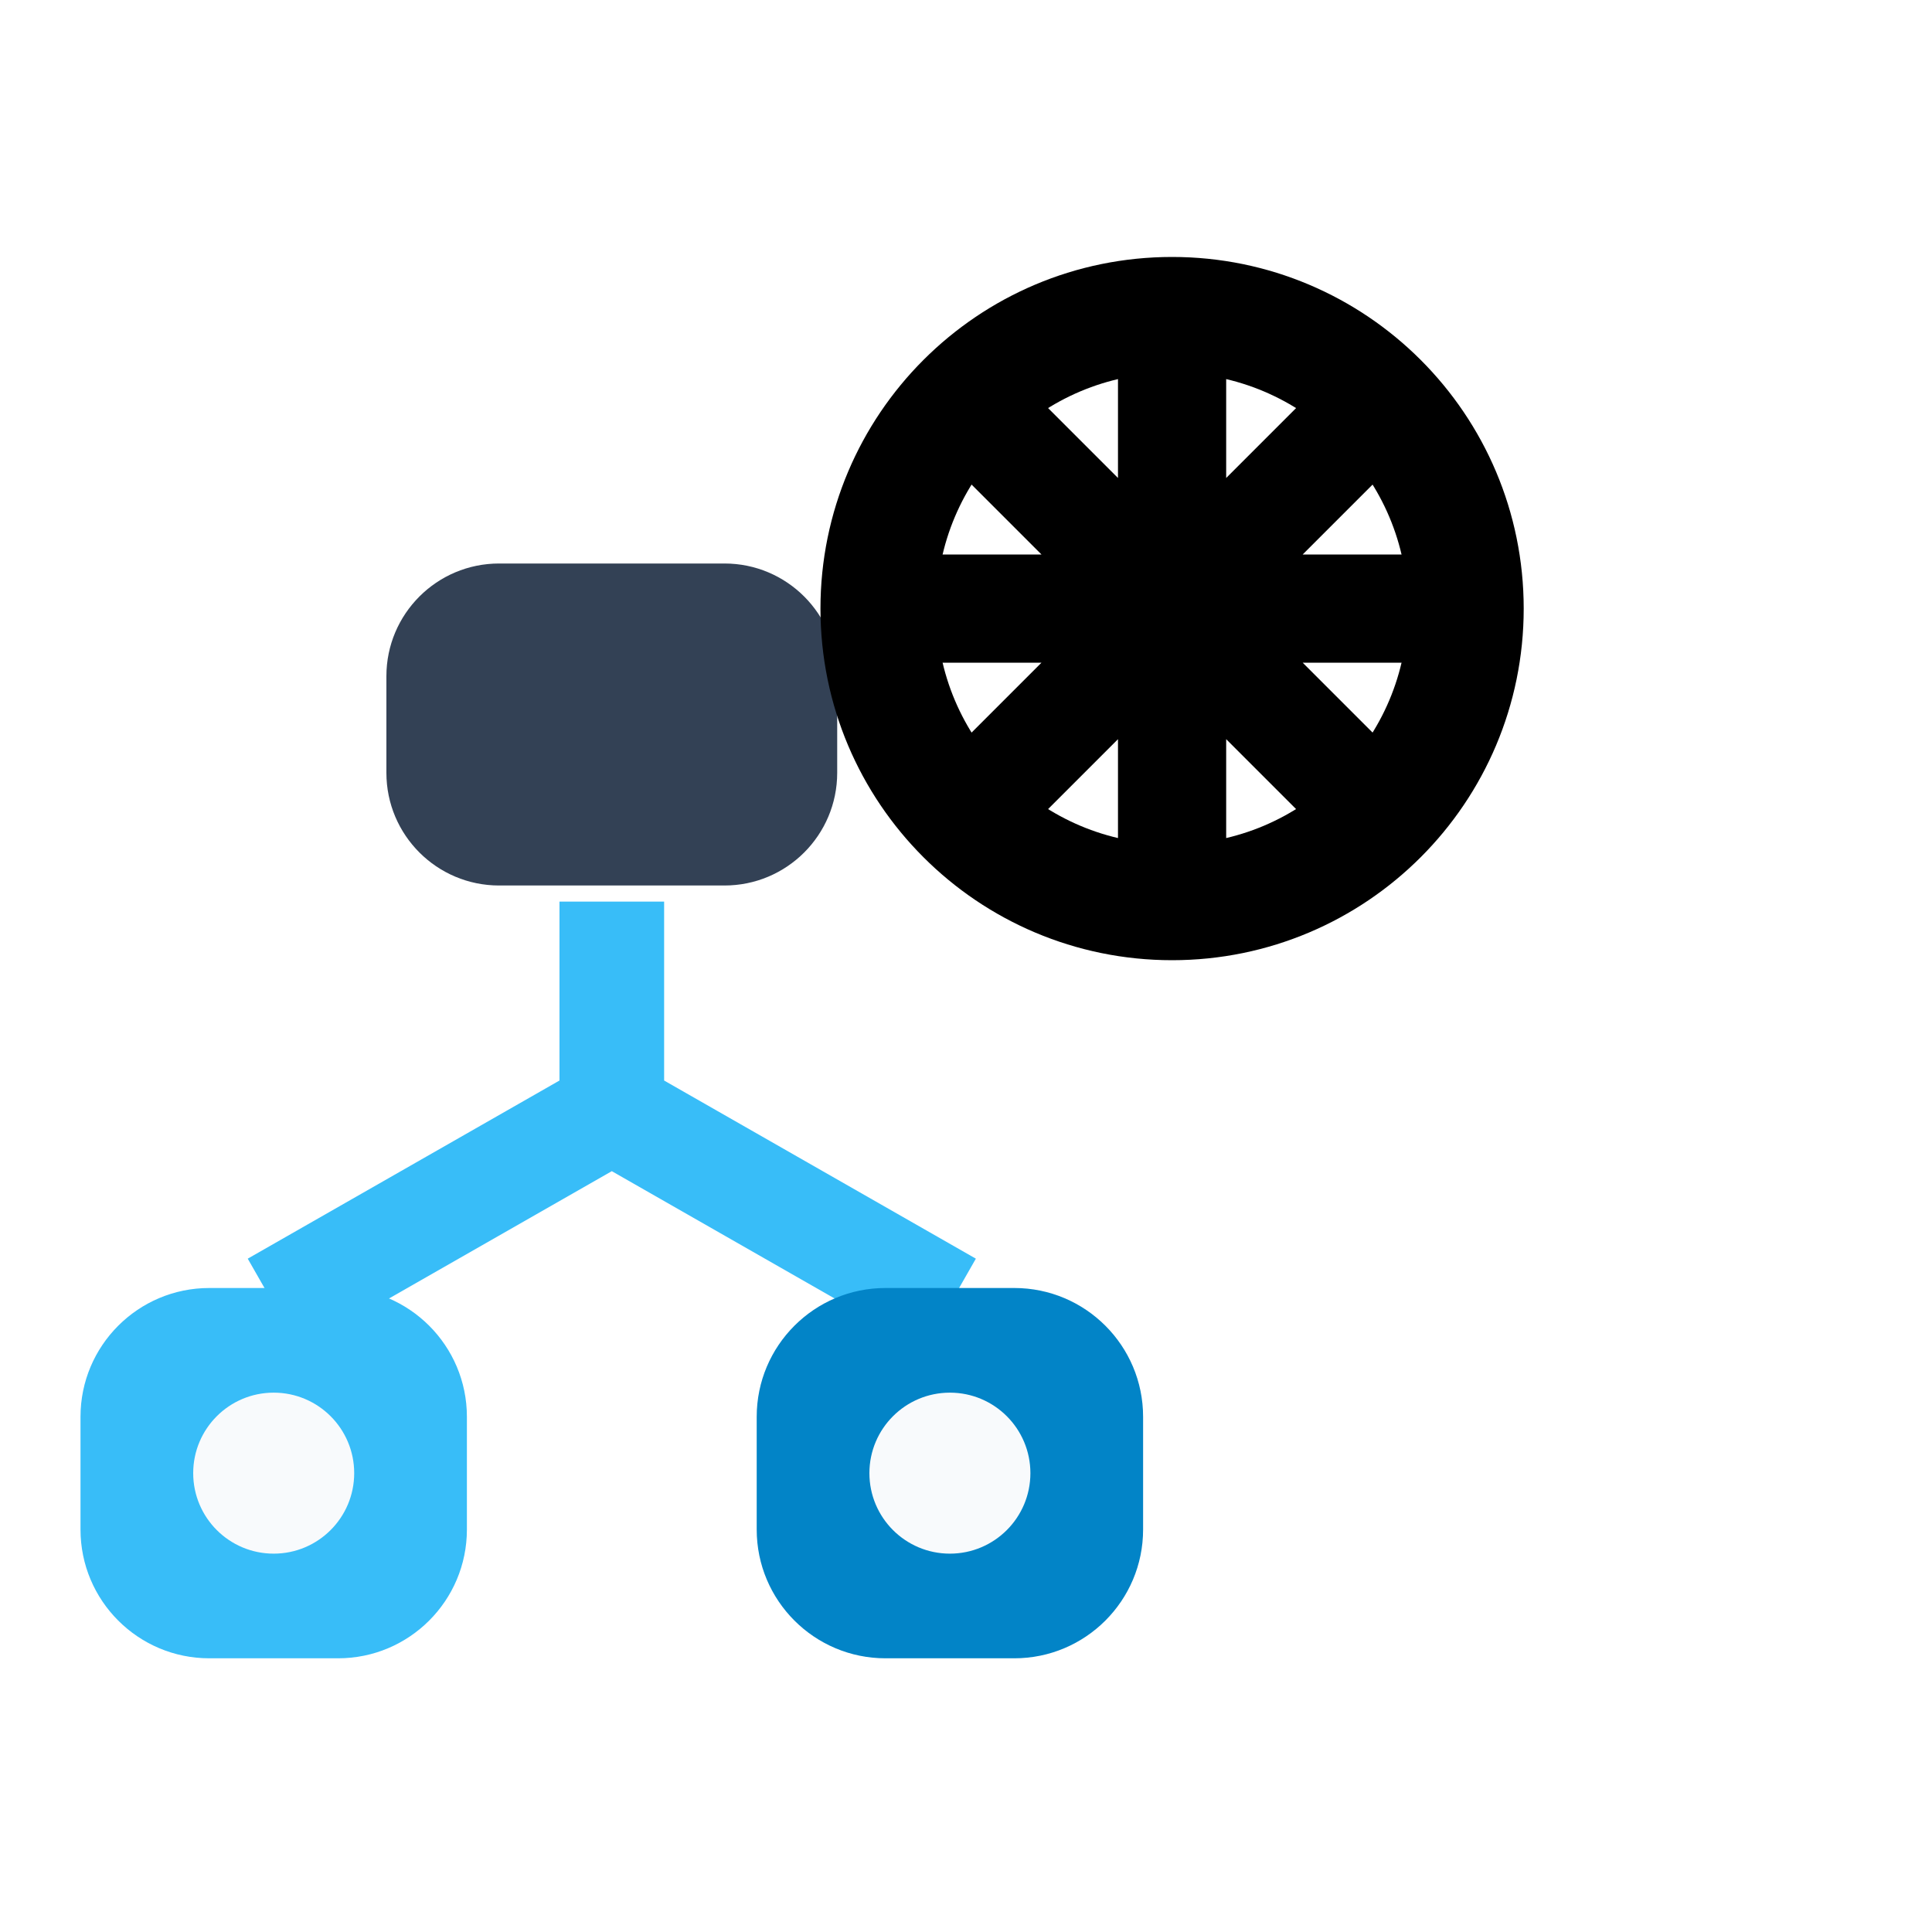
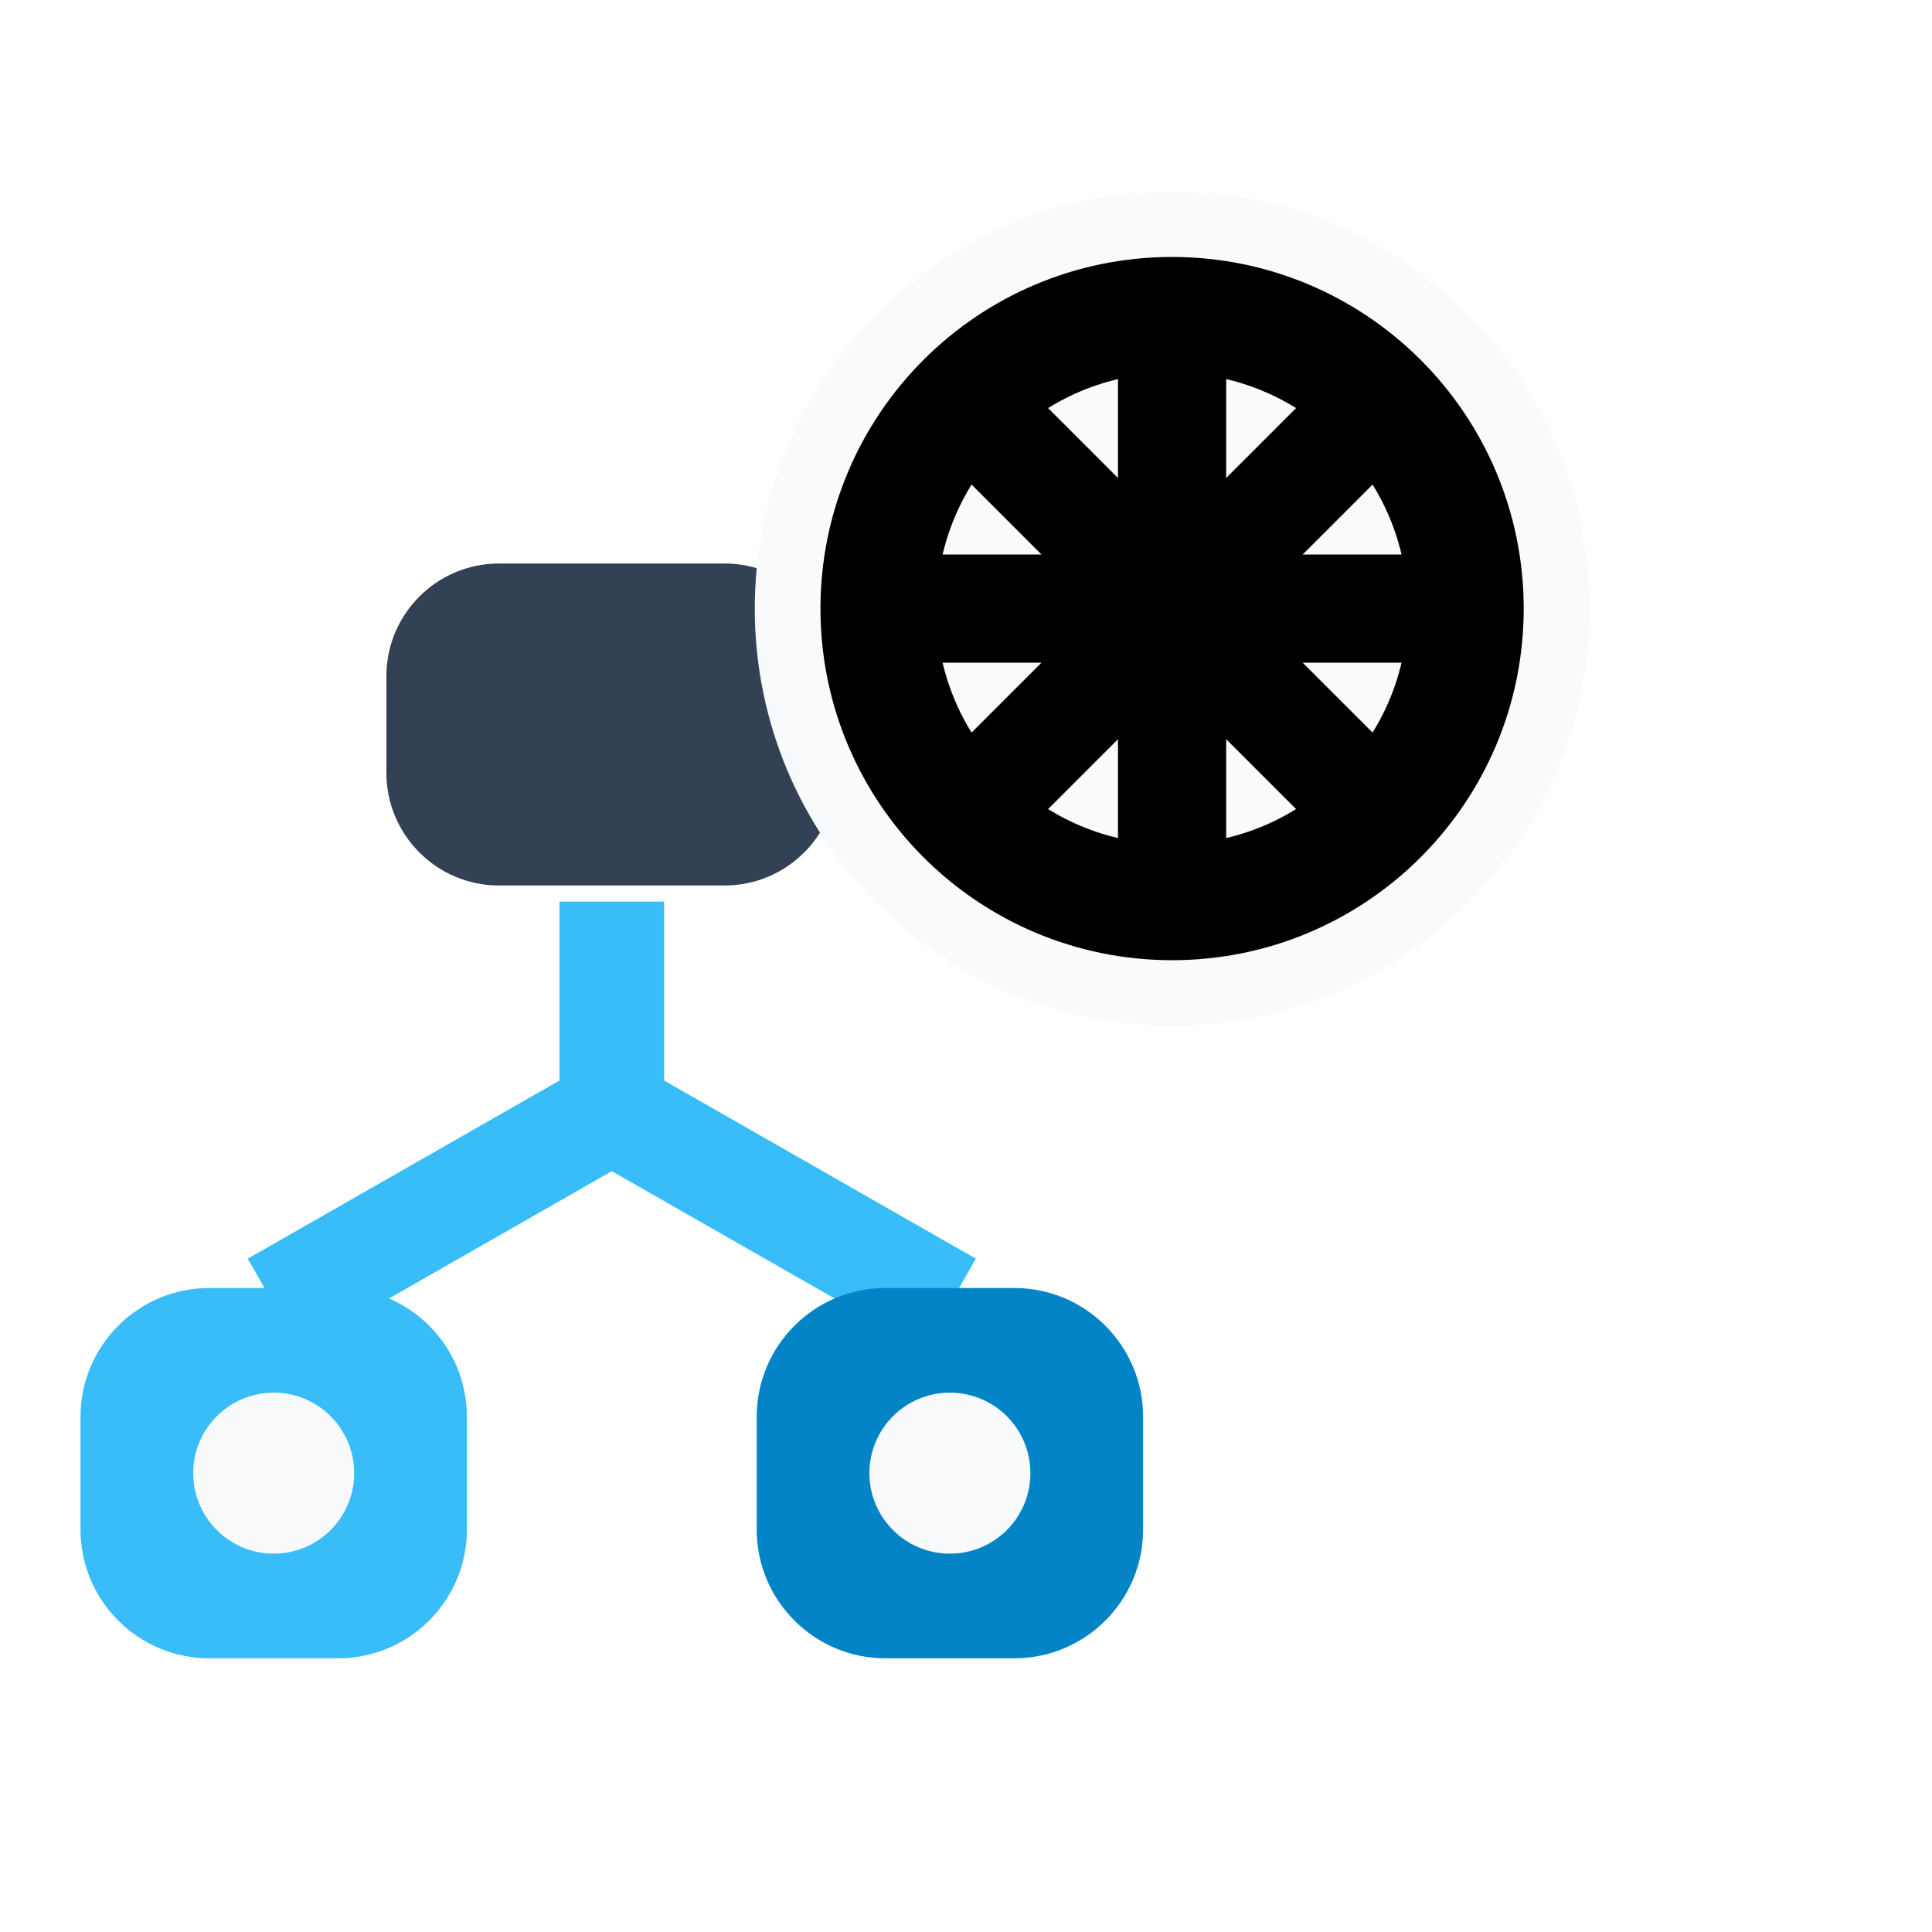
<svg xmlns="http://www.w3.org/2000/svg" viewBox="0 0 24 24" width="24" height="24">
  <g transform="translate(1.2 6.2)">
    <g transform="translate(-2.4 -2.4)">
      <g stroke="#38bdf8" stroke-width="1.3" fill="none">
        <path d="M8.8 7.4v2.6M8.8 10 4.6 12.4M8.8 10l4.2 2.4" />
      </g>
      <rect x="6" y="3.2" width="5.6" height="4" rx="1.4" fill="#334155" />
      <rect x="2.2" y="12.2" width="4.8" height="4.6" rx="1.6" fill="#38bdf8" />
      <rect x="10.6" y="12.2" width="4.8" height="4.6" rx="1.6" fill="#0284c7" />
      <g fill="#f8fafc">
        <circle cx="4.6" cy="14.5" r="1" />
        <circle cx="13" cy="14.5" r="1" />
      </g>
    </g>
  </g>
  <g transform="translate(8.8 1.8)">
    <g transform="scale(0.48)">
+       <circle cx="12" cy="12" r="7.6" fill="none" stroke="#f8fafc" stroke-width="6.4" />
+       <path d="M12 4.4V19.6M4.4 12h15.2M6.6 6.6l10.8 10.8M17.4 6.6 6.6 17.4" stroke="#f8fafc" stroke-width="6" />
      <circle cx="12" cy="12" r="7.6" fill="none" stroke="#000" stroke-width="3" />
      <path d="M12 4.4V19.6M4.4 12h15.2M6.6 6.6l10.8 10.8M17.4 6.6 6.6 17.4" stroke="#000" stroke-width="2.8" />
    </g>
  </g>
</svg>
